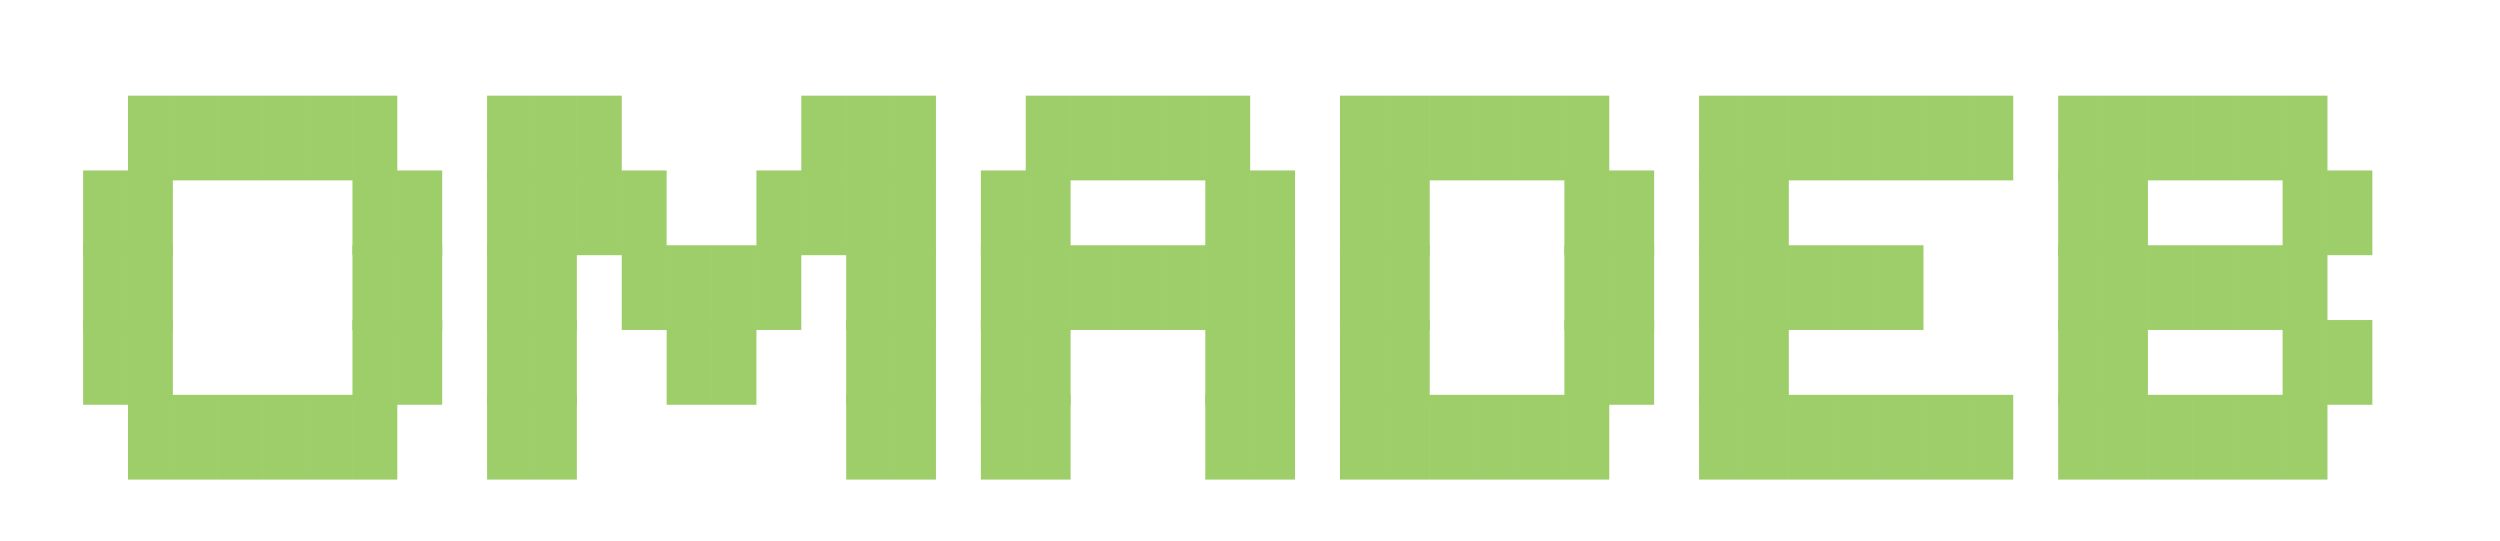
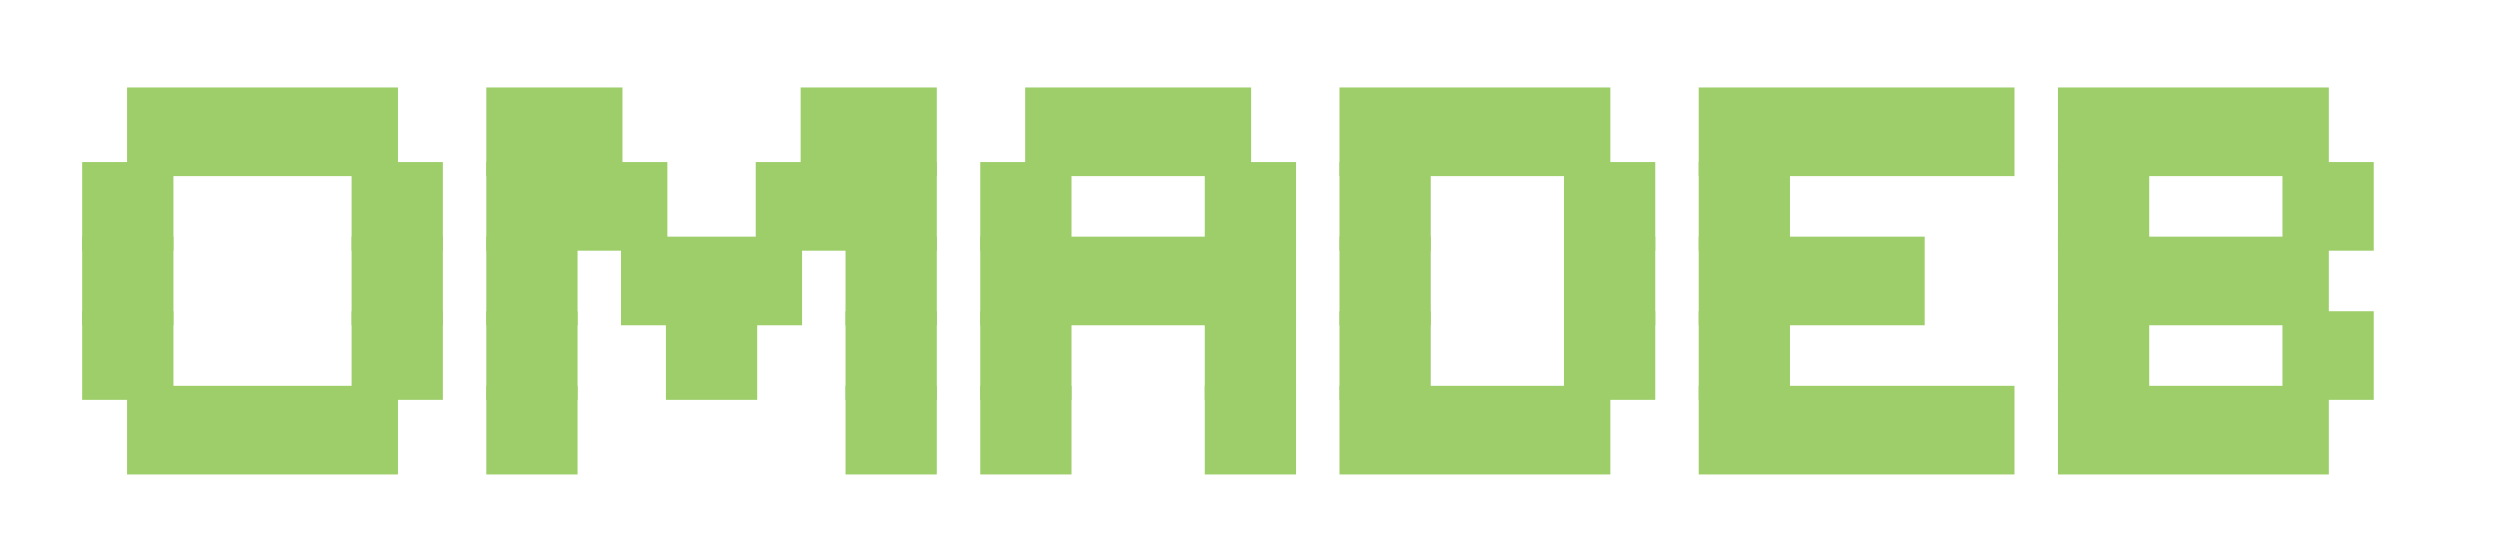
- <svg xmlns="http://www.w3.org/2000/svg" width="601.6" height="130">
-   <text x="20" y="20" font-family="'Courier New', Courier, monospace" font-size="18px" fill="#9ece6a" xml:space="preserve">
+ <svg xmlns="http://www.w3.org/2000/svg" width="603.333" height="130">
+   <text x="20" y="20" font-family="monospace" font-size="18px" fill="#9ece6a" xml:space="preserve">
    <tspan x="20" dy="18"> ██████  ███    ███  █████  ██████  ███████ ██████  </tspan>
    <tspan x="20" dy="18">██    ██ ████  ████ ██   ██ ██   ██ ██      ██   ██ </tspan>
    <tspan x="20" dy="18">██    ██ ██ ████ ██ ███████ ██   ██ █████   ██████  </tspan>
    <tspan x="20" dy="18">██    ██ ██  ██  ██ ██   ██ ██   ██ ██      ██   ██ </tspan>
    <tspan x="20" dy="18"> ██████  ██      ██ ██   ██ ██████  ███████ ██████  </tspan>
  </text>
</svg>
